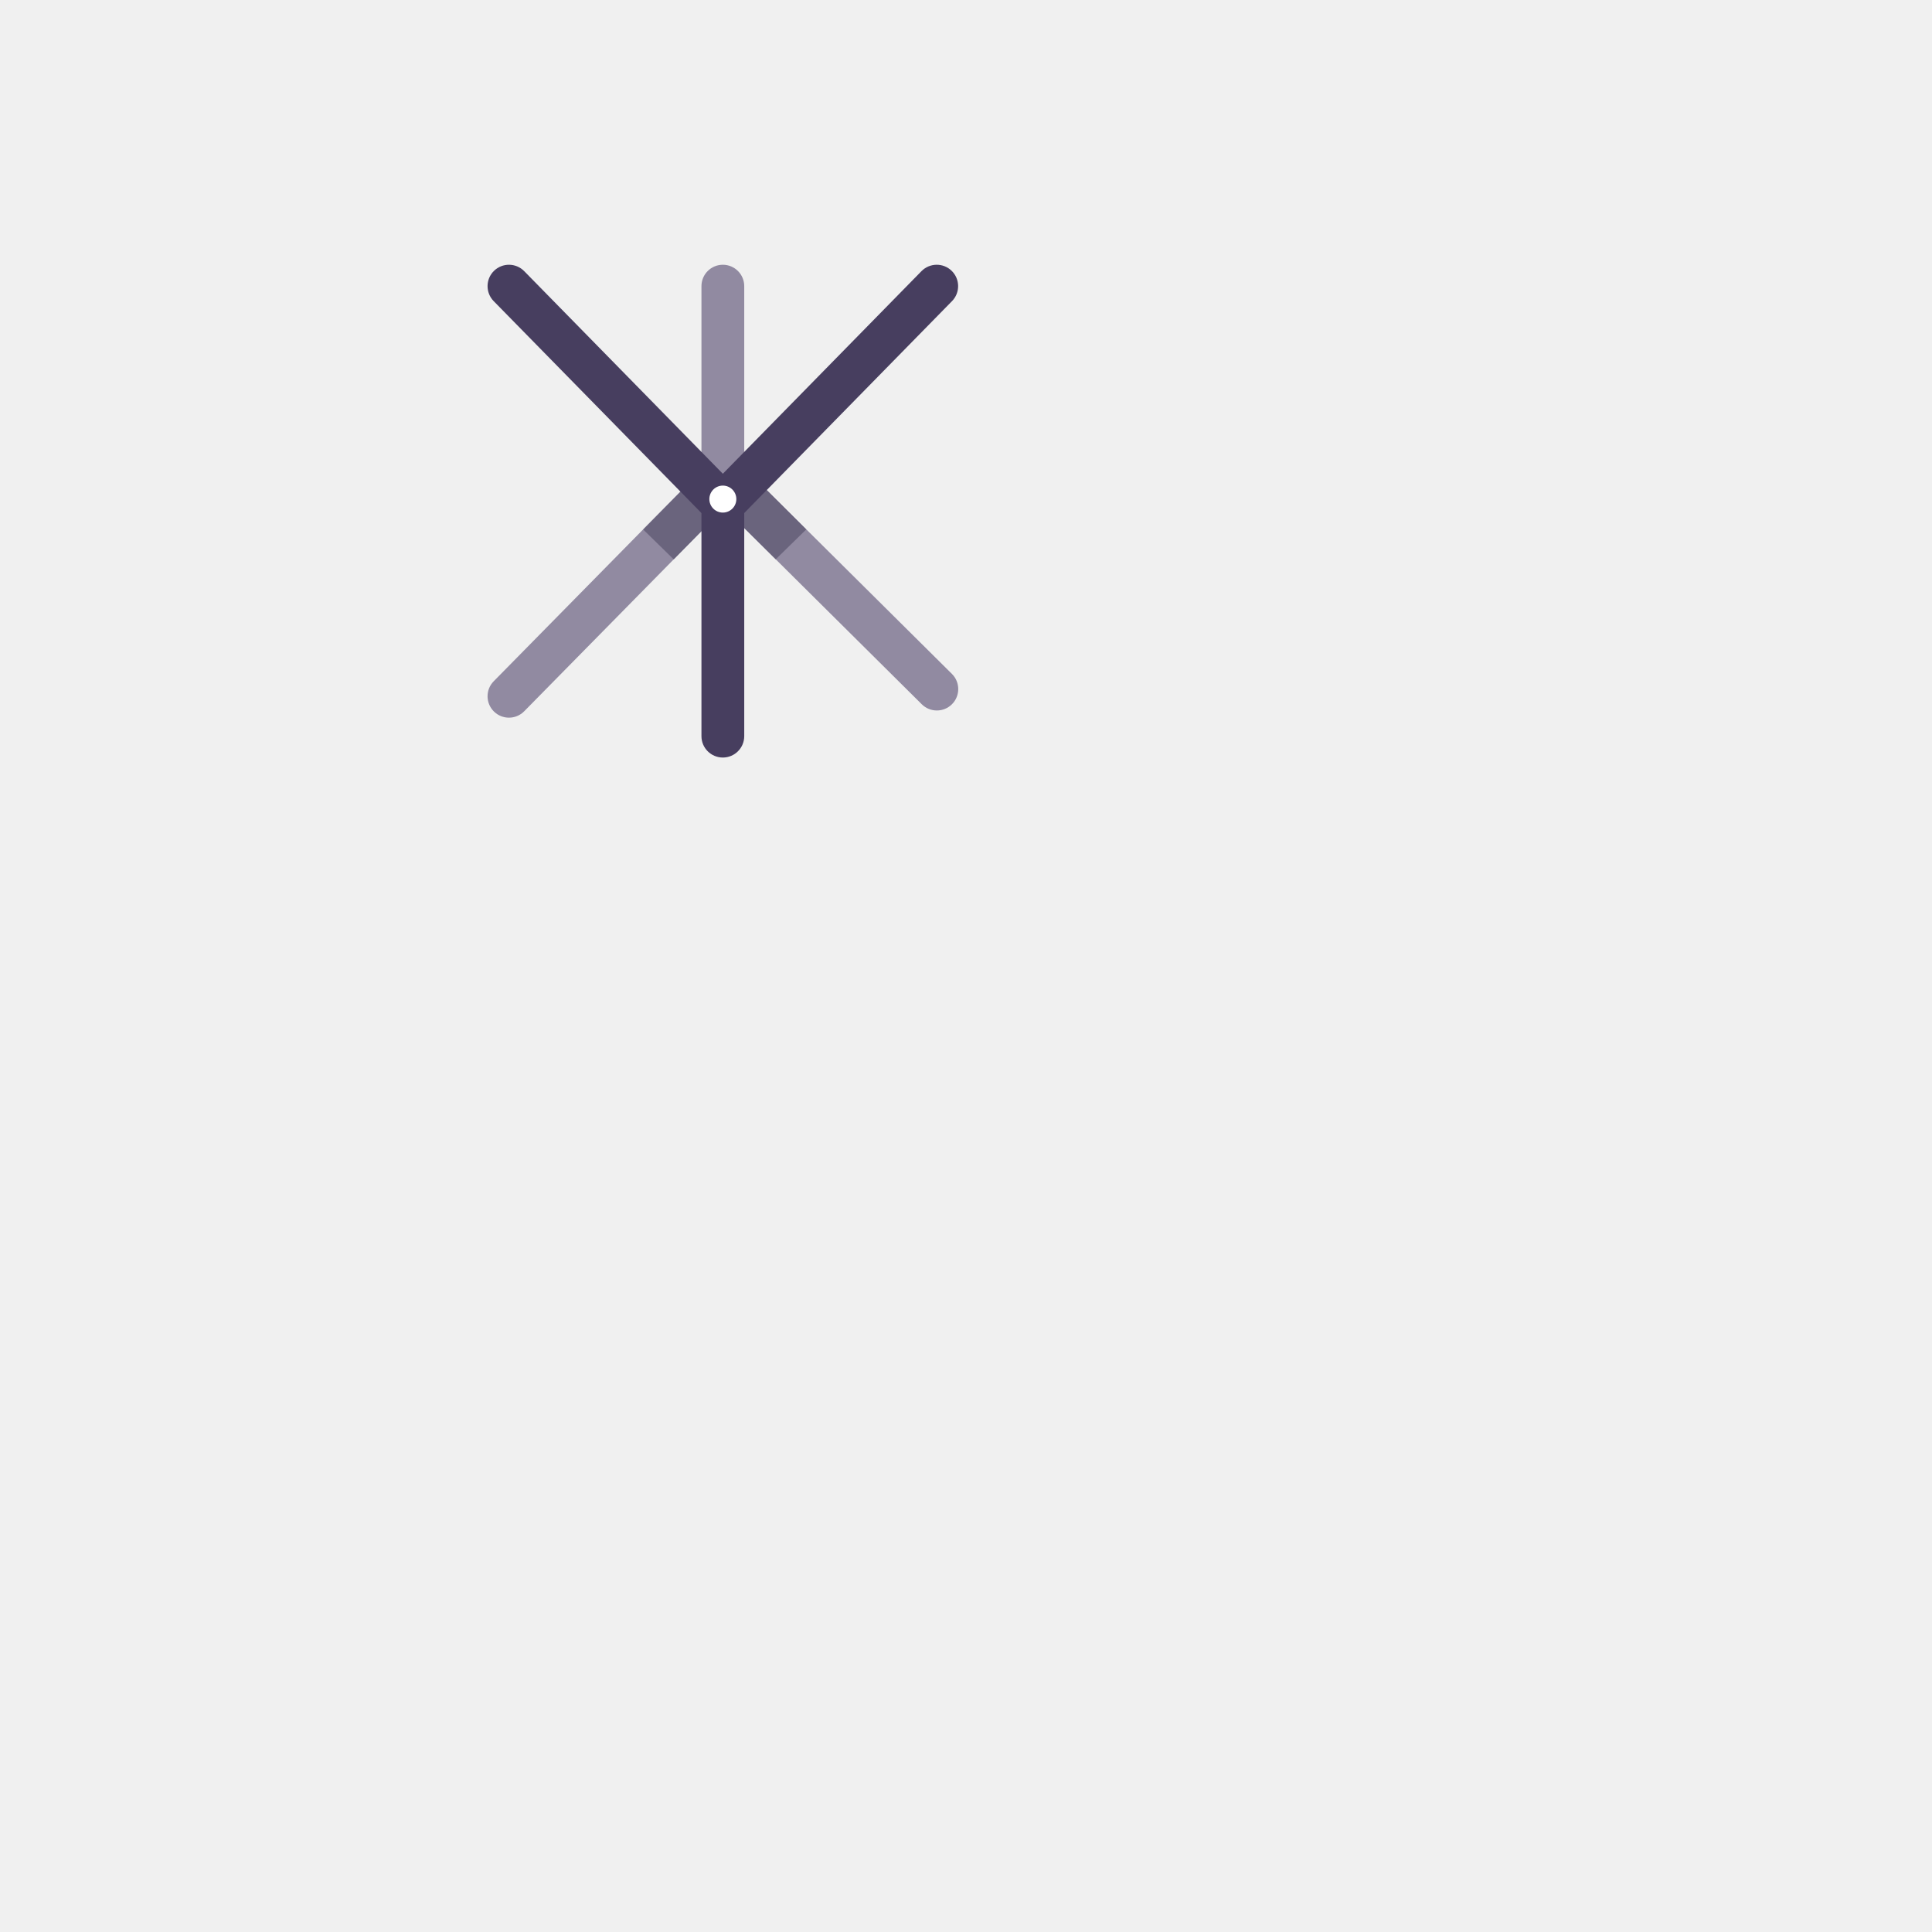
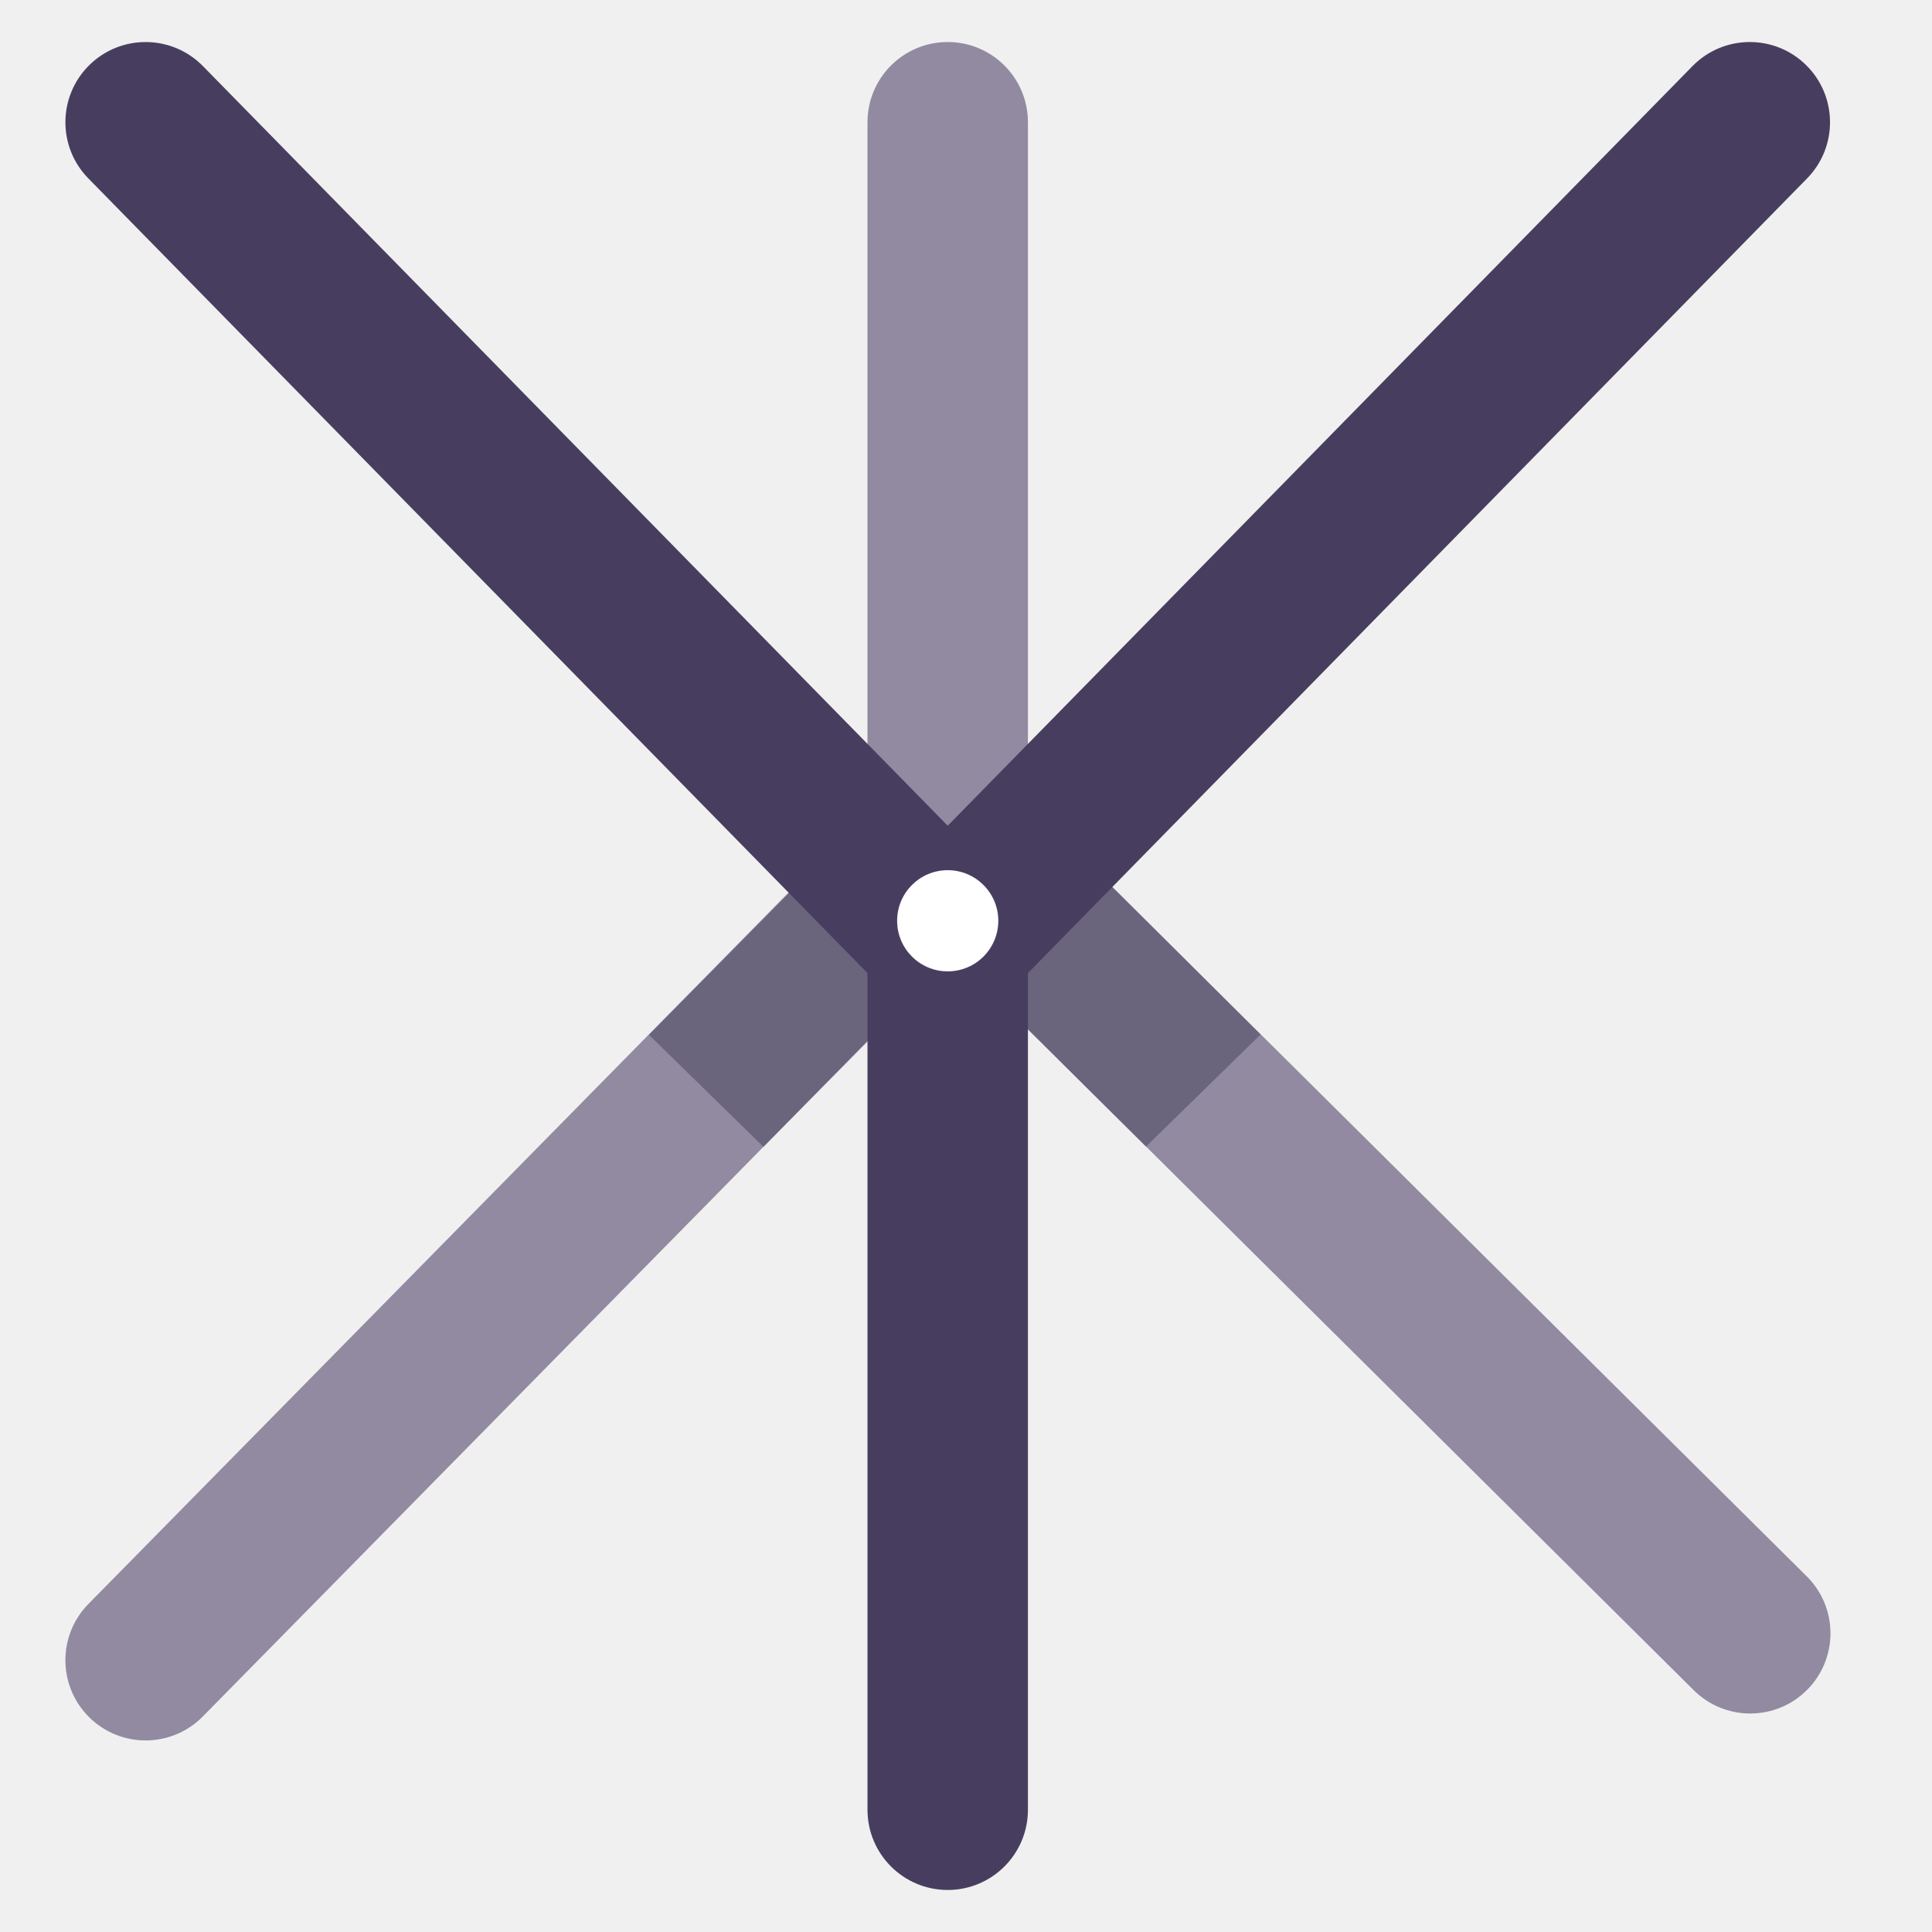
- <svg xmlns="http://www.w3.org/2000/svg" viewBox="0 0 1500 1500" height="1500" width="1500" xml:space="preserve" id="svg2" version="1.1">
+ <svg xmlns="http://www.w3.org/2000/svg" viewBox="730 -400 800 800" height="500" width="500" xml:space="preserve" id="svg2" version="1.1">
  <defs id="defs6" />
  <g transform="matrix(1.333333,0,0,-1.333333,0,793.7067)" id="g10">
-     <g transform="scale(0.1)" id="g12">
+     <g transform="scale(0.2)" id="g12">
      <path id="path14" style="fill:#918aa1;fill-opacity:1;fill-rule:nonzero;stroke:none" d="M 5543.02,2028.64 4333.67,3229.1 v 1057.47 c 0,68.81 -55.77,124.57 -124.57,124.57 -68.79,0 -124.56,-55.76 -124.56,-124.57 V 3215.05 L 2874.84,1985.82 c -48.25,-49.02 -47.62,-127.93 1.4,-176.19 24.27,-23.84 55.84,-35.76 87.38,-35.76 32.2,0 64.41,12.41 88.78,37.19 L 4216.74,2994.18 5367.53,1851.85 c 24.28,-24.13 56.02,-36.17 87.75,-36.17 32.03,0 64.06,12.28 88.39,36.82 48.48,48.82 48.19,127.68 -0.65,176.14" />
      <path id="path16" style="fill:#c2bcc8;fill-opacity:1;fill-rule:nonzero;stroke:none" d="m 4361.72,2850.26 -74.06,73.51 v 0.01 l 74.06,-73.52 m 130.87,221.08 -29.44,29.23 0.04,0.05 29.4,-29.28" />
      <path id="path18" style="fill:#6a647d;fill-opacity:1;fill-rule:nonzero;stroke:none" d="m 4517.08,2696.07 -155.36,154.19 -74.06,73.52 175.49,176.79 29.44,-29.23 202.25,-201.38 -177.76,-173.89" />
      <path id="path20" style="fill:#c2bcc8;fill-opacity:1;fill-rule:nonzero;stroke:none" d="m 3922.96,2695.66 v 0 l 219.53,223.07 0.86,-0.87 -220.39,-222.2" />
      <path id="path22" style="fill:#6a647d;fill-opacity:1;fill-rule:nonzero;stroke:none" d="m 3922.96,2695.66 -177.76,173.9 222.61,225.15 174.68,-175.98 -219.53,-223.07" />
      <path id="path24" style="fill:#473e5f;fill-opacity:1;fill-rule:nonzero;stroke:none" d="m 4209.11,2891.73 c -32.28,0 -64.56,12.48 -88.95,37.34 L 2874.68,4199.35 c -48.17,49.14 -47.38,128.01 1.75,176.18 49.1,48.14 127.99,47.32 176.14,-1.74 L 4298.05,3103.51 c 48.17,-49.14 47.38,-128.01 -1.74,-176.18 -24.23,-23.77 -55.74,-35.6 -87.2,-35.6" />
      <path id="path26" style="fill:#473e5f;fill-opacity:1;fill-rule:nonzero;stroke:none" d="m 4209.11,1541.66 c -68.79,0 -124.57,55.76 -124.57,124.57 V 3016.3 c 0,68.79 55.78,124.56 124.57,124.56 68.79,0 124.56,-55.77 124.56,-124.56 V 1666.23 c 0,-68.81 -55.77,-124.57 -124.56,-124.57" />
      <path id="path28" style="fill:#473e5f;fill-opacity:1;fill-rule:nonzero;stroke:none" d="m 4209.11,2891.73 c -31.49,0 -62.97,11.83 -87.2,35.6 -49.13,48.17 -49.92,127.04 -1.75,176.18 l 1245.48,1270.28 c 48.18,49.11 127.08,49.88 176.15,1.74 49.13,-48.17 49.92,-127.04 1.74,-176.18 L 4298.05,2929.07 c -24.39,-24.86 -56.67,-37.34 -88.94,-37.34" />
      <path id="path30" style="fill:#ffffff;fill-opacity:1;fill-rule:nonzero;stroke:none" d="m 4130.55,3046.63 c 0,43.38 35.16,78.55 78.55,78.55 43.38,0 78.56,-35.17 78.56,-78.55 0,-43.39 -35.18,-78.56 -78.56,-78.56 -43.39,0 -78.55,35.17 -78.55,78.56" />
    </g>
  </g>
</svg>
